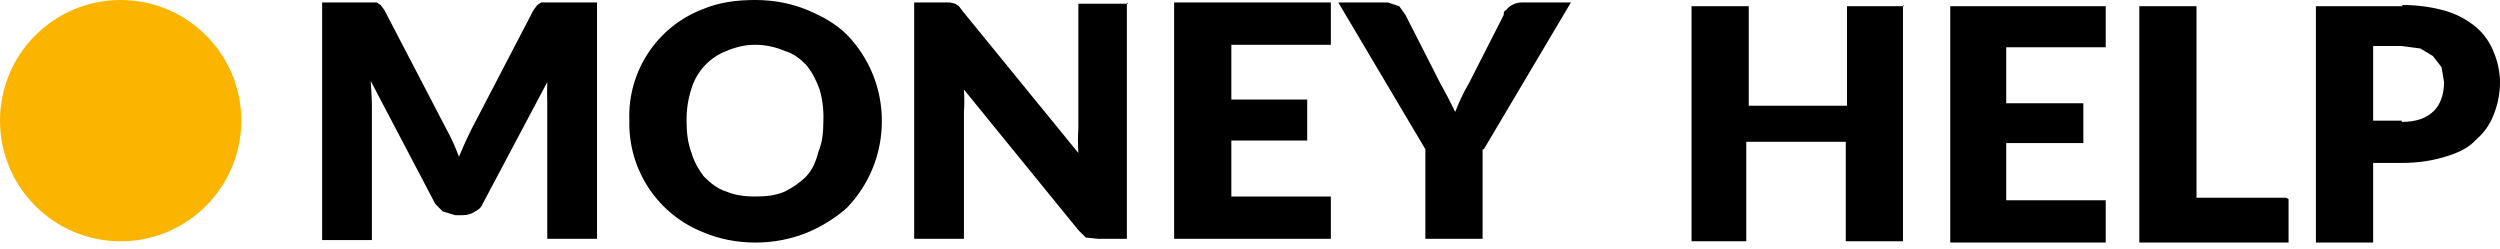
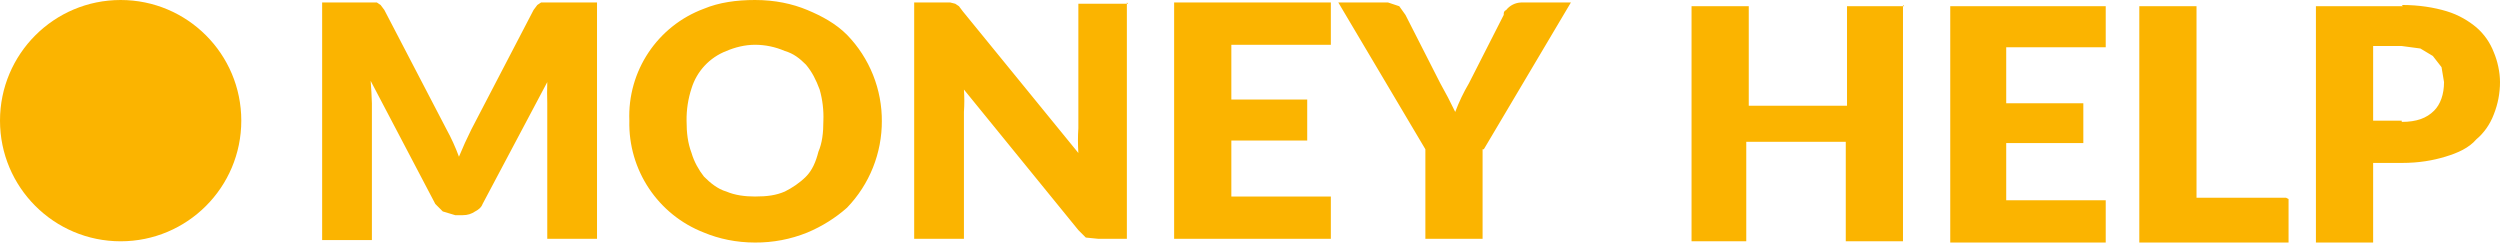
- <svg xmlns="http://www.w3.org/2000/svg" width="201" height="20">
-   <path d="M48 .2v19h-4V8.3a27.2 27.2 0 0 1 0-1.7l-5.2 9.8c-.1.3-.4.5-.6.6-.3.2-.6.3-1 .3h-.6l-1-.3-.6-.6-5.2-9.9a35 35 0 0 1 .1 1.8v11h-4V.2h4.4l.3.2.3.4 5 9.6a16 16 0 0 1 1 2.2 33 33 0 0 1 1-2.2l5-9.6.3-.4.3-.2H48ZM70.9 9.7a10 10 0 0 1-2.8 7c-.9.8-2 1.5-3.2 2a11 11 0 0 1-4.2.8c-1.5 0-2.9-.3-4.1-.8a9.4 9.4 0 0 1-6-9 9.2 9.2 0 0 1 6-9c1.2-.5 2.6-.7 4.1-.7 1.6 0 3 .3 4.2.8 1.2.5 2.3 1.1 3.2 2a9.9 9.9 0 0 1 2.8 7Zm-4.7 0a8 8 0 0 0-.3-2.5c-.3-.8-.6-1.4-1.1-2-.5-.5-1-.9-1.7-1.1a6 6 0 0 0-2.4-.5c-.8 0-1.6.2-2.3.5a4.7 4.7 0 0 0-2.8 3 8 8 0 0 0-.4 2.6c0 1 .1 1.8.4 2.6.2.7.6 1.4 1 1.9.5.5 1.1 1 1.8 1.2.7.3 1.5.4 2.3.4 1 0 1.7-.1 2.4-.4.6-.3 1.2-.7 1.7-1.2s.8-1.2 1-2c.3-.7.4-1.5.4-2.5ZM90.6.2v19h-2.3l-1-.1-.6-.6-9.2-11.3a13 13 0 0 1 0 1.8v10.2h-4V.2h2.9l.4.1.3.2.3.4 9.3 11.4a15.4 15.4 0 0 1 0-2V.3h4ZM99 3.6V8h6.1v3.3H99v4.5h8v3.4H94.4V.2H107v3.4h-8ZM119.2 12v7.2h-4.6V12l-7-11.8h4l.9.3.5.7 2.8 5.5A39.2 39.2 0 0 1 117 9a14.7 14.7 0 0 1 1.1-2.3l2.8-5.5c0-.2 0-.3.2-.4a1.6 1.6 0 0 1 1.2-.6h4l-7 11.8ZM153 .4v19h-4.6v-8h-8v8H136V.5h4.6v8h7.9v-8h4.6ZM161.3 3.8v4.5h6.2v3.2h-6.2v4.6h8v3.4h-12.5V.5h12.5v3.3h-8ZM184 16v3.5H172V.5h4.6v15.4h7.2ZM193.1 9.8c1.2 0 2-.3 2.6-.9.5-.5.8-1.3.8-2.3l-.2-1.2-.7-.9-1-.6-1.5-.2h-2.3v6h2.3Zm0-9.4c1.4 0 2.6.2 3.6.5s1.8.8 2.4 1.3a5 5 0 0 1 1.4 2c.3.7.5 1.6.5 2.4a7 7 0 0 1-.5 2.6c-.3.8-.8 1.5-1.4 2-.6.7-1.5 1.1-2.5 1.4-1 .3-2.1.5-3.5.5h-2.3v6.4h-4.6V.5h7Z" />
+ <svg xmlns="http://www.w3.org/2000/svg" width="201" height="20" fill="none">
+   <path fill="#FBB400" d="M48 .2v19h-4V8.3a27.2 27.2 0 0 1 0-1.7l-5.2 9.8c-.1.3-.4.5-.6.6-.3.2-.6.3-1 .3h-.6l-1-.3-.6-.6-5.2-9.9a35 35 0 0 1 .1 1.8v11h-4V.2h4.4l.3.2.3.4 5 9.6a16 16 0 0 1 1 2.2 33 33 0 0 1 1-2.2l5-9.6.3-.4.3-.2H48ZM70.9 9.7a10 10 0 0 1-2.8 7c-.9.8-2 1.5-3.2 2a11 11 0 0 1-4.2.8c-1.5 0-2.9-.3-4.1-.8a9.4 9.4 0 0 1-6-9 9.2 9.2 0 0 1 6-9c1.2-.5 2.6-.7 4.1-.7 1.6 0 3 .3 4.2.8 1.2.5 2.3 1.1 3.2 2a9.9 9.9 0 0 1 2.8 7Zm-4.7 0a8 8 0 0 0-.3-2.5c-.3-.8-.6-1.4-1.1-2-.5-.5-1-.9-1.7-1.1a6 6 0 0 0-2.4-.5c-.8 0-1.6.2-2.3.5a4.7 4.7 0 0 0-2.8 3 8 8 0 0 0-.4 2.6c0 1 .1 1.8.4 2.6.2.7.6 1.4 1 1.9.5.5 1.1 1 1.8 1.2.7.3 1.5.4 2.3.4 1 0 1.7-.1 2.4-.4.6-.3 1.2-.7 1.7-1.2s.8-1.2 1-2c.3-.7.4-1.5.4-2.5ZM90.6.2v19h-2.3l-1-.1-.6-.6-9.2-11.3a13 13 0 0 1 0 1.8v10.2h-4V.2h2.9l.4.1.3.2.3.4 9.3 11.4a15.4 15.4 0 0 1 0-2V.3h4ZM99 3.6V8h6.1v3.3H99v4.5h8v3.4H94.4V.2H107v3.4h-8ZM119.2 12v7.2h-4.6V12l-7-11.8h4l.9.3.5.7 2.8 5.5A39.2 39.2 0 0 1 117 9a14.7 14.7 0 0 1 1.1-2.3l2.8-5.5c0-.2 0-.3.2-.4a1.6 1.6 0 0 1 1.2-.6h4l-7 11.8ZM153 .4v19h-4.6v-8h-8v8H136V.5h4.6v8h7.9v-8h4.6ZM161.3 3.8v4.5h6.2v3.2h-6.2v4.6h8v3.4h-12.5V.5h12.5v3.3h-8ZM184 16v3.5H172V.5h4.6v15.4h7.2ZM193.1 9.8c1.2 0 2-.3 2.6-.9.5-.5.8-1.3.8-2.3l-.2-1.2-.7-.9-1-.6-1.5-.2h-2.3v6h2.3Zm0-9.4c1.4 0 2.6.2 3.6.5s1.8.8 2.4 1.3a5 5 0 0 1 1.4 2c.3.7.5 1.6.5 2.4a7 7 0 0 1-.5 2.6c-.3.8-.8 1.5-1.4 2-.6.7-1.5 1.1-2.5 1.4-1 .3-2.1.5-3.5.5h-2.3v6.4h-4.6V.5h7Z" />
  <circle cx="9.7" cy="9.7" r="9.7" fill="#FBB400" />
</svg>
